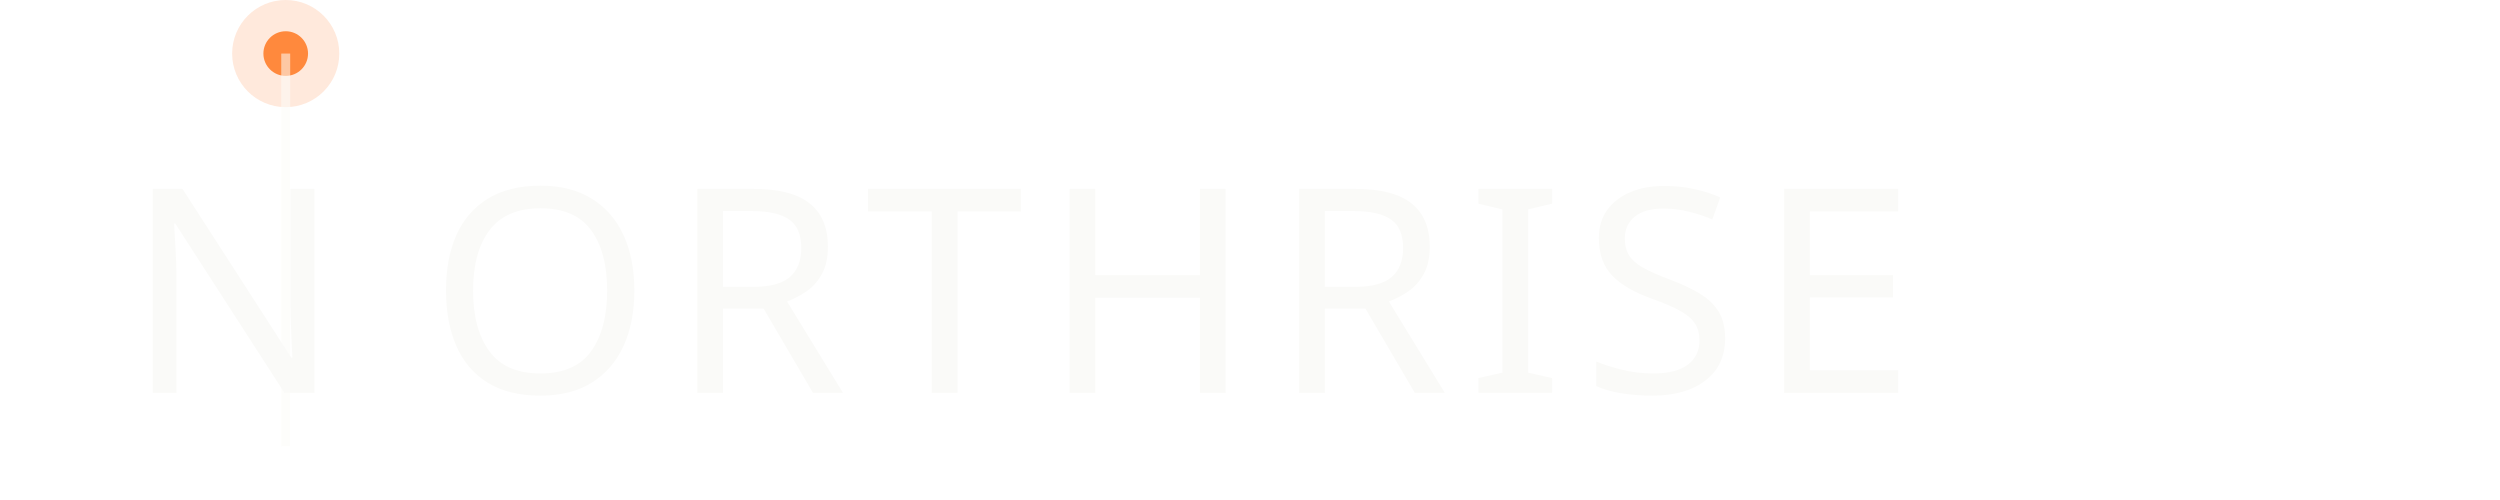
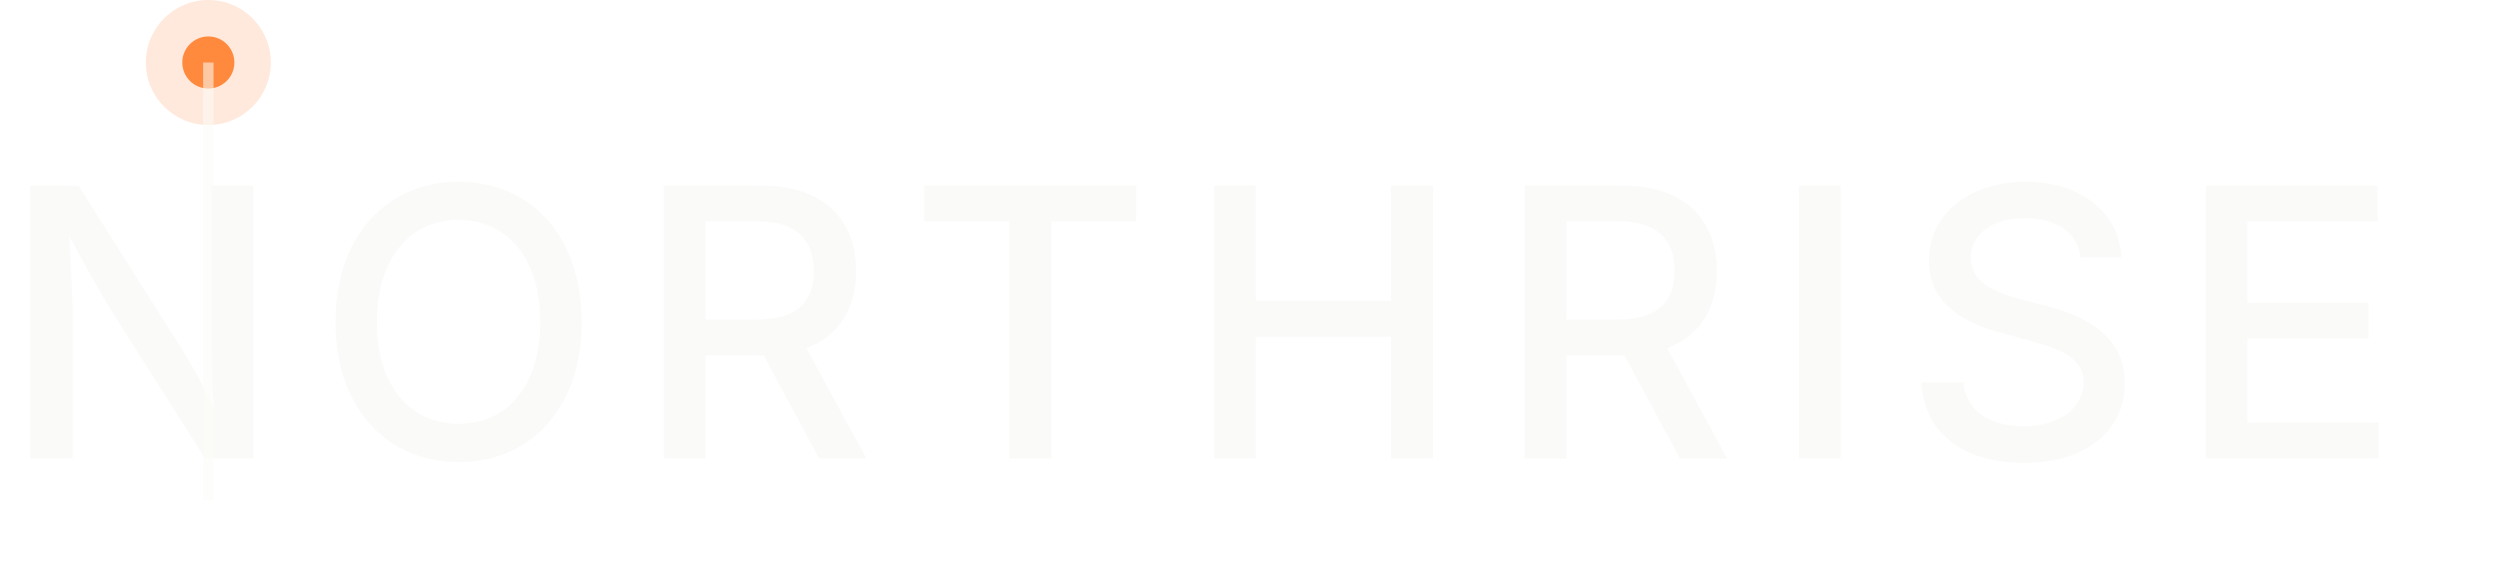
- <svg xmlns="http://www.w3.org/2000/svg" viewBox="0 0 280 56" fill="none">
-   <circle cx="32" cy="6" r="2.5" fill="#FF8A3D" />
-   <circle cx="32" cy="6" r="6" fill="#FF8A3D" fill-opacity="0.18" />
-   <line x1="32" y1="6" x2="32" y2="50" stroke="#FAFAF8" stroke-width="1" stroke-opacity="0.55" />
-   <text x="14" y="44" font-family="system-ui, sans-serif" font-size="32" font-weight="500" letter-spacing="2" fill="#FAFAF8">N</text>
-   <text x="48" y="44" font-family="system-ui, sans-serif" font-size="32" font-weight="500" letter-spacing="2" fill="#FAFAF8">ORTHRISE</text>
+ <svg xmlns="http://www.w3.org/2000/svg" viewBox="0 0 240 56" fill="none">
+   <text x="0" y="44" font-family="system-ui, -apple-system, sans-serif" font-size="36" font-weight="500" letter-spacing="3" fill="#FAFAF8">NORTHRISE</text>
+   <circle cx="20" cy="6" r="2.5" fill="#FF8A3D" />
+   <circle cx="20" cy="6" r="6" fill="#FF8A3D" fill-opacity="0.18" />
+   <line x1="20" y1="6" x2="20" y2="48" stroke="#FAFAF8" stroke-width="1" stroke-opacity="0.55" />
</svg>
